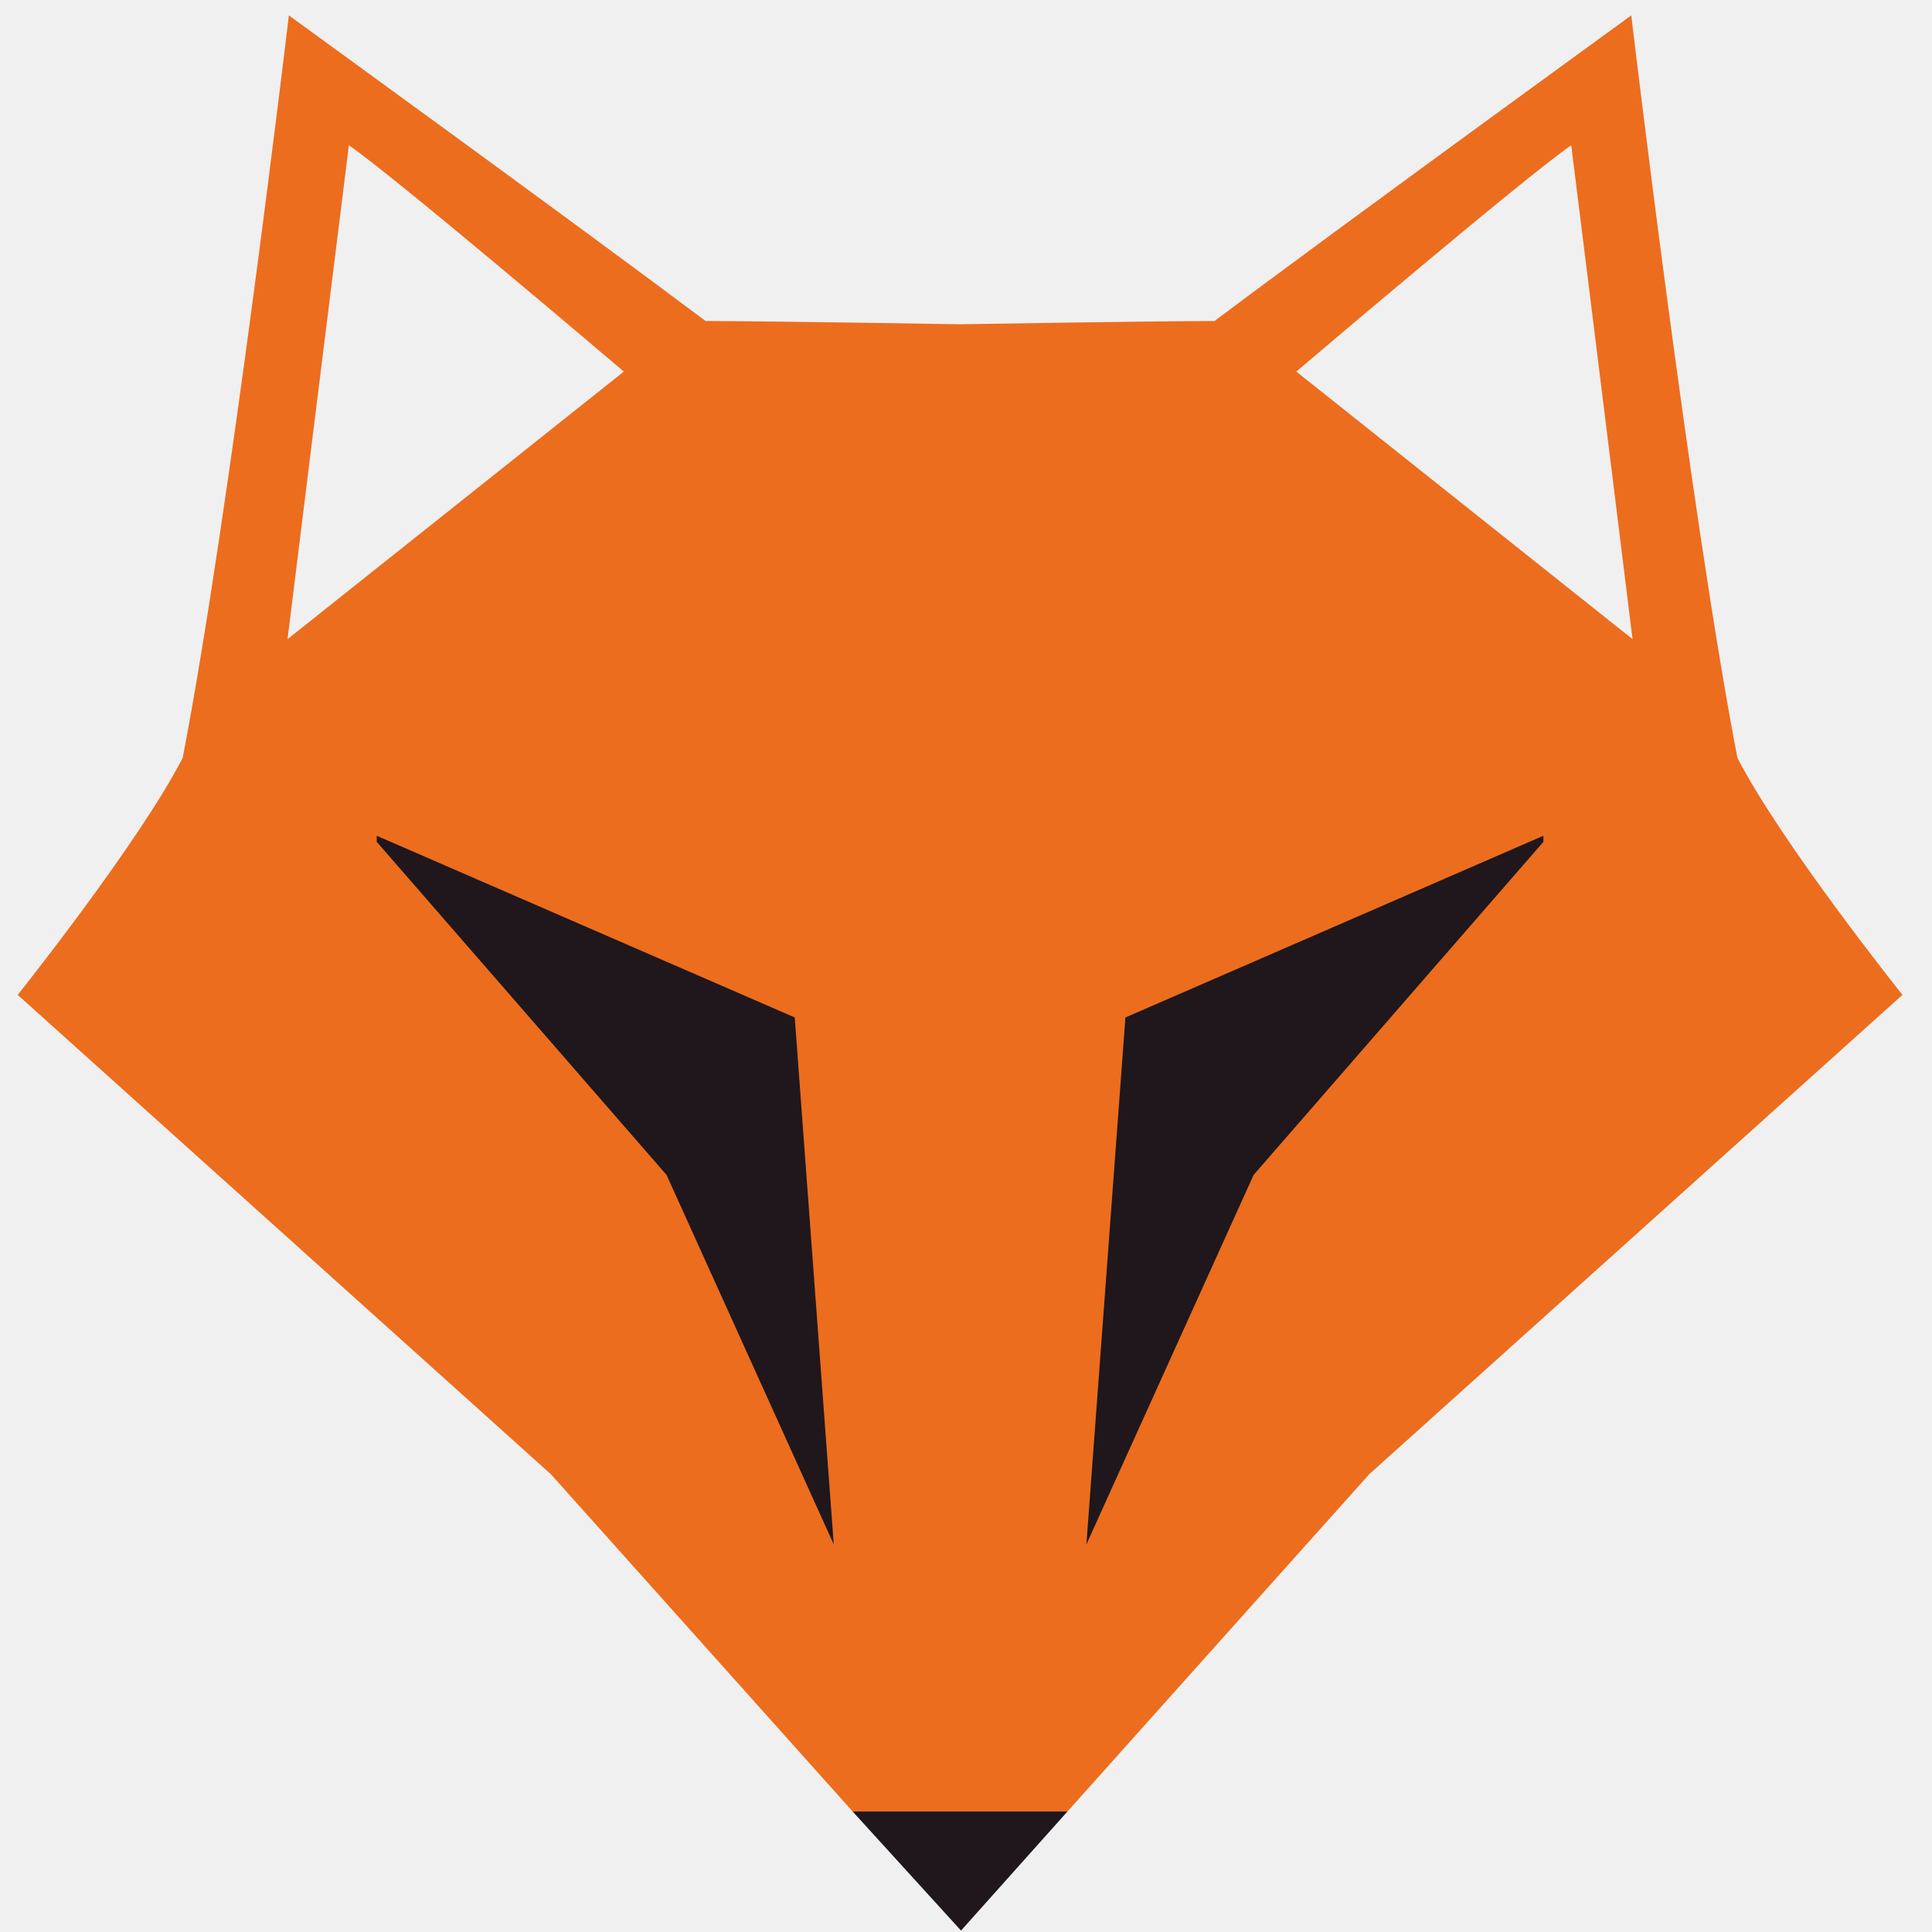
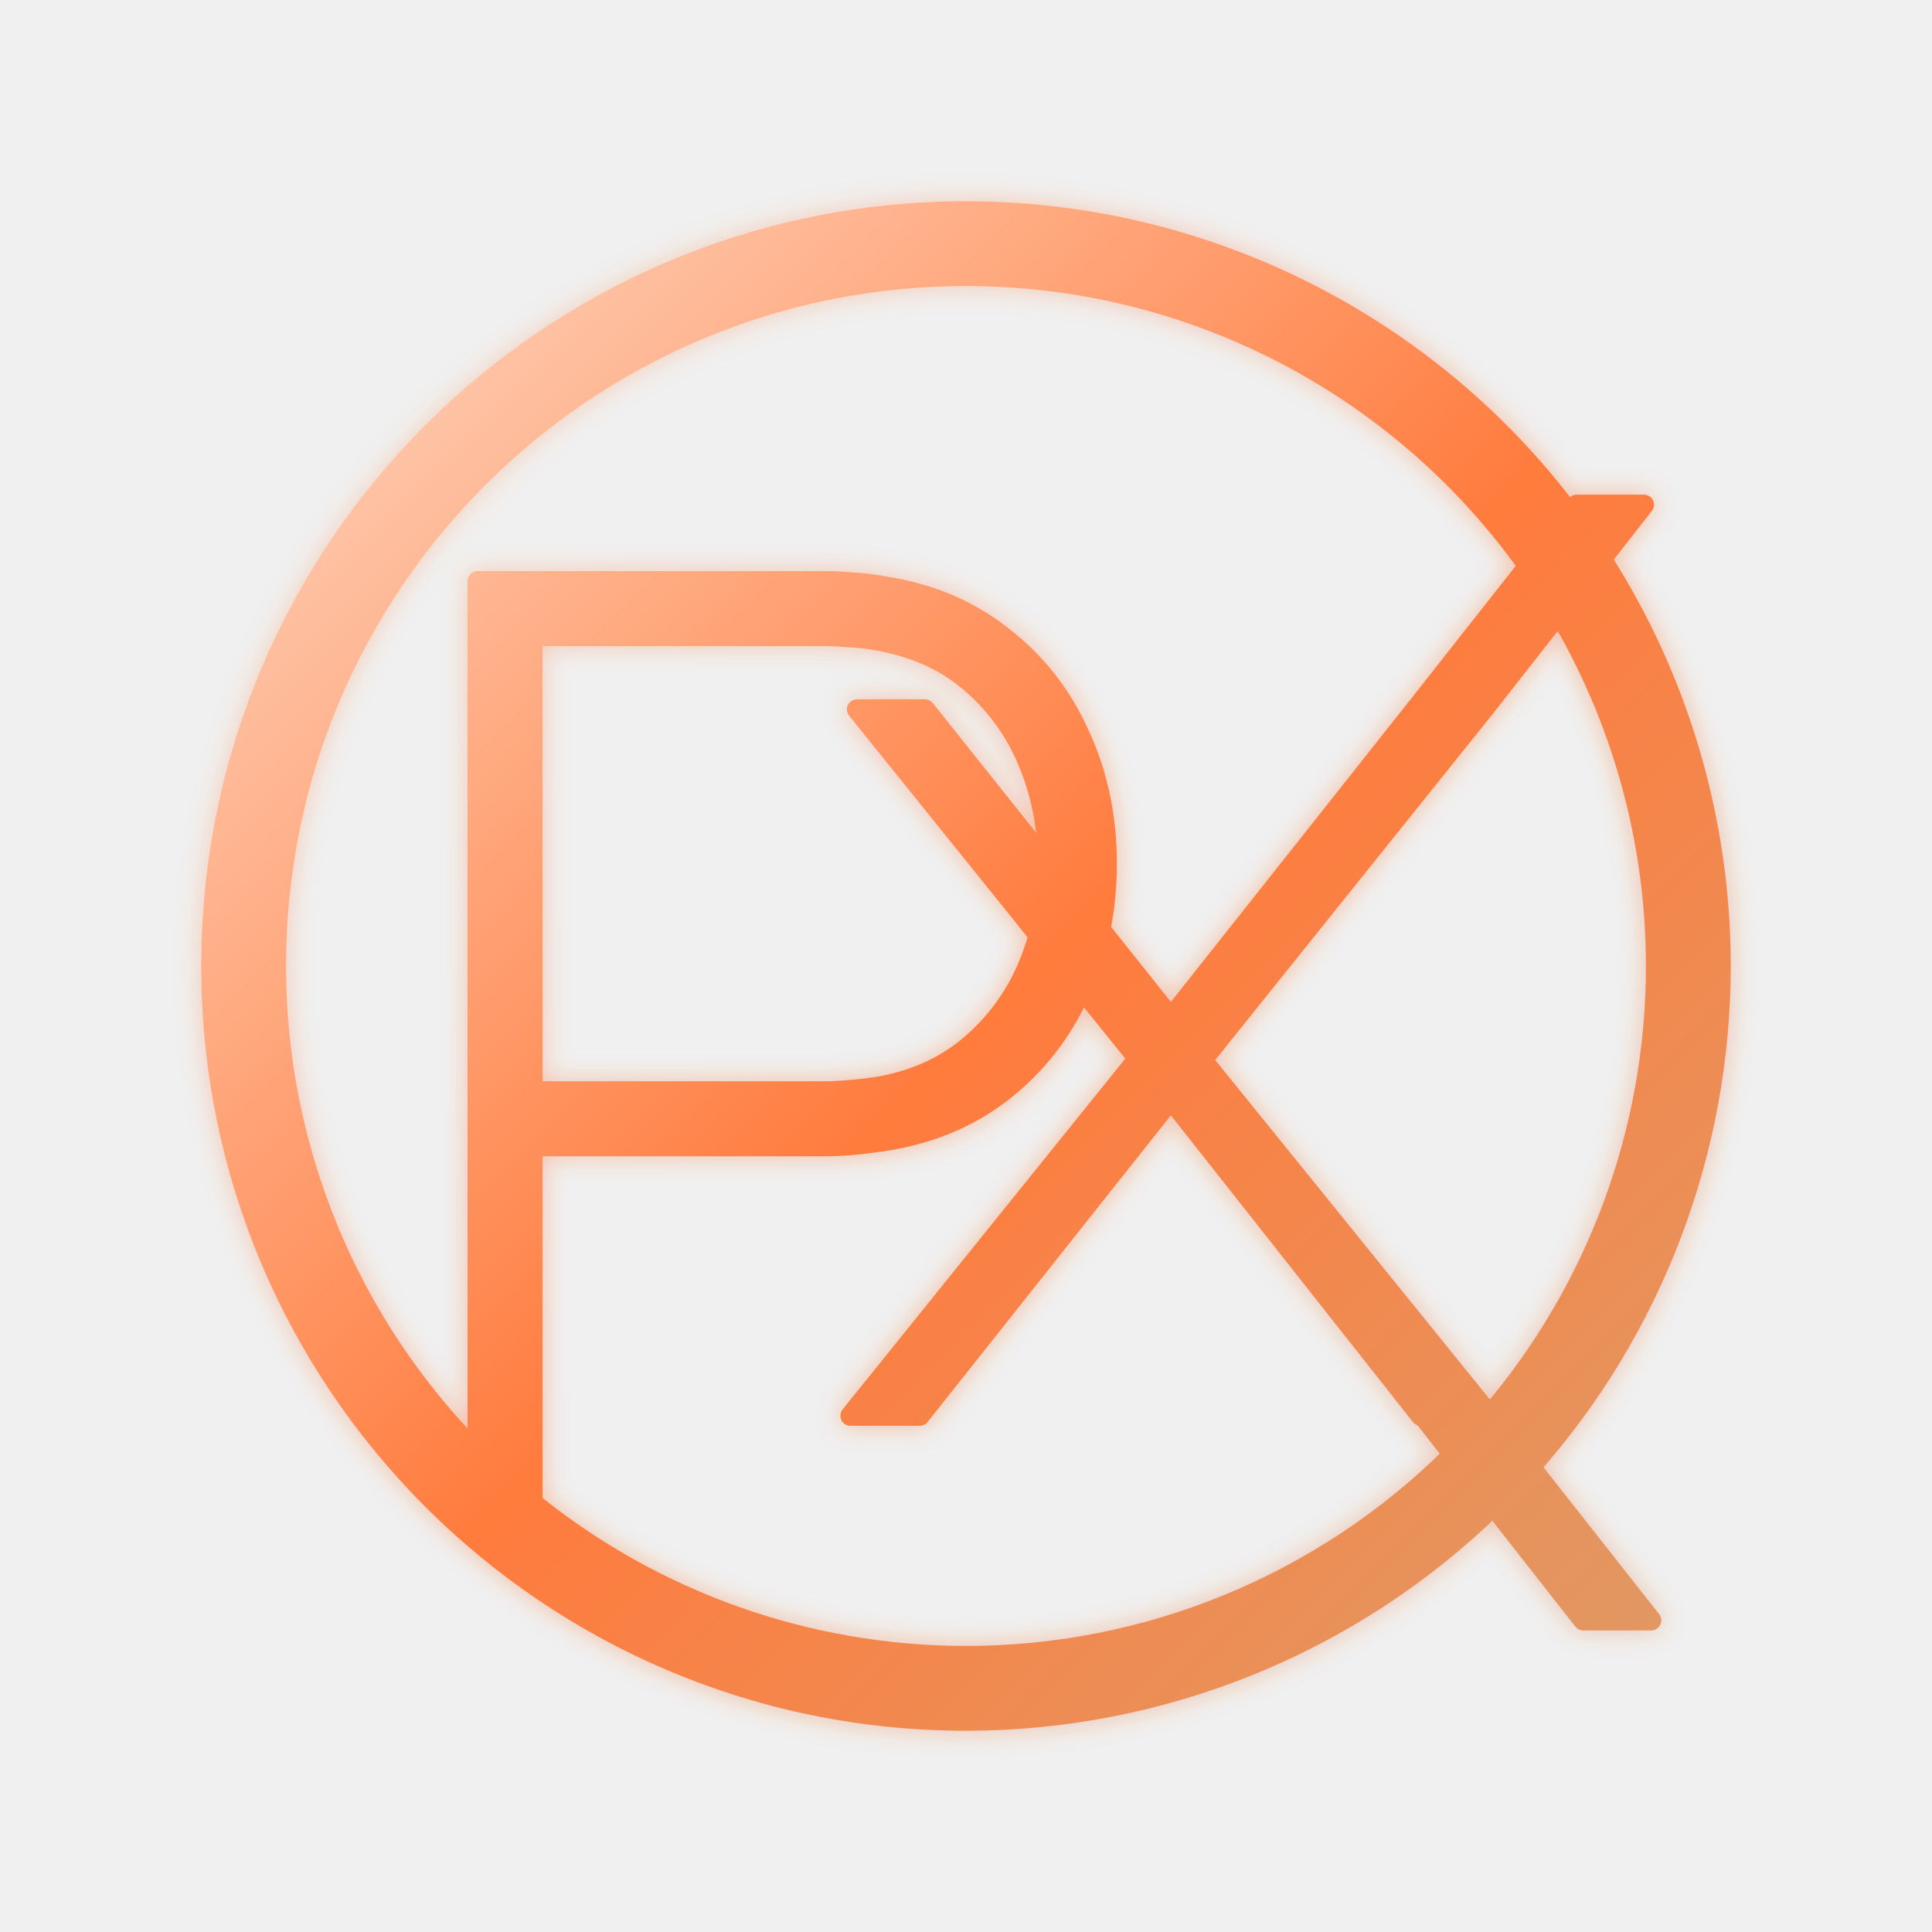
- <svg xmlns="http://www.w3.org/2000/svg" width="64" height="64" viewBox="0 0 64 64" fill="none">
-   <g clip-path="url(#clip0_2079_2)">
-     <path d="M11.557 4.814C13.025 5.807 20.665 12.309 20.665 12.309L9.526 21.172C9.526 21.172 10.889 10.142 11.557 4.814ZM52.049 4.814C52.717 10.142 54.08 21.172 54.08 21.172L42.942 12.309C42.942 12.309 50.582 5.807 52.049 4.814ZM35.361 60.008L45.357 48.836L63.021 32.957C63.021 32.957 59.012 27.939 57.553 25.102C55.98 16.922 54.038 0.51 54.038 0.51C54.038 0.51 44.377 7.52 40.234 10.633C37.428 10.646 31.803 10.742 31.803 10.742C31.803 10.742 26.179 10.646 23.372 10.633C19.229 7.52 9.569 0.51 9.569 0.51C9.569 0.51 7.626 16.922 6.053 25.102C4.595 27.939 0.586 32.957 0.586 32.957L18.249 48.836L28.245 60.008" fill="#EC6D1E" />
-     <path d="M12.48 27.686V27.887L22.081 38.922L27.619 51.16L26.327 33.705L12.48 27.686ZM51.127 27.686L37.281 33.705L35.988 51.16L41.527 38.922L51.127 27.887V27.686Z" fill="#1F171B" />
-     <path d="M28.245 60.008L31.835 63.953L35.361 60.008L28.245 60.008Z" fill="#1F171B" />
-   </g>
+ <svg xmlns="http://www.w3.org/2000/svg" width="1024" zoomAndPan="magnify" viewBox="0 0 768 768" height="1024" preserveAspectRatio="xMidYMid meet" version="1.0">
  <defs>
-     <clipPath id="clip0_2079_2">
-       <rect width="64" height="64" fill="white" />
-     </clipPath>
+     <linearGradient id="logoGradient" x1="0%" y1="0%" x2="100%" y2="100%" gradientUnits="userSpaceOnUse">
+       <stop offset="0%" stop-color="#fef7f0">
+         <animate attributeName="offset" values="0;0.3;0" dur="6s" repeatCount="indefinite" />
+       </stop>
+       <stop offset="52%" stop-color="#ff7b3d">
+         <animate attributeName="offset" values="0.52;0.8;0.52" dur="6s" repeatCount="indefinite" />
+       </stop>
+       <stop offset="100%" stop-color="#d4a574">
+         <animate attributeName="offset" values="1;0.7;1" dur="6s" repeatCount="indefinite" />
+       </stop>
+       <animateTransform attributeName="gradientTransform" type="rotate" from="0 384 384" to="360 384 384" dur="12s" repeatCount="indefinite" />
+     </linearGradient>
+     <filter id="logoGlow" x="-20%" y="-20%" width="140%" height="140%">
+       <feGaussianBlur in="SourceGraphic" stdDeviation="5" result="blur" />
+       <feColorMatrix in="blur" type="matrix" values="1 0 0 0 0  0 0.5 0 0 0  0 0 0.2 0 0  0 0 0 0.35 0" result="glow" />
+       <feMerge>
+         <feMergeNode in="glow" />
+         <feMergeNode in="SourceGraphic" />
+       </feMerge>
+     </filter>
  </defs>
+   <path style="fill:url(#logoGradient);stroke:url(#logoGradient);stroke-width:8;stroke-linejoin:round;stroke-linecap:round" filter="url(#logoGlow)" d="M 384,84 A 300,300 0 0 0 84,384 300,300 0 0 0 384,684 300,300 0 0 0 593.657,598.579 l 35.7,45.544 h 27.037 L 608.372,583.143 A 300,300 0 0 0 684,384 300,300 0 0 0 636.614,222.181 l 16.892,-21.554 h -26.752 l -2.704,3.44 A 300,300 0 0 0 384,84 Z m 0,25.714 a 274.286,274.286 0 0 1 223.527,115.329 l -44.833,56.936 -97.241,122.72 -28.041,-35.207 c 1.707,-8.374 2.561,-17.092 2.561,-26.158 0,-18.72 -3.644,-35.879 -10.924,-51.479 -7.107,-15.773 -17.331,-28.772 -30.678,-38.998 -13.173,-10.4 -28.773,-16.99 -46.8,-19.763 -4.68,-0.867 -8.927,-1.384 -12.74,-1.557 -3.813,-0.347 -7.543,-0.519 -11.183,-0.519 H 189.854 V 577.753 A 274.286,274.286 0 0 1 109.714,384 274.286,274.286 0 0 1 384,109.714 Z M 619.714,243.735 A 274.286,274.286 0 0 1 658.286,384 274.286,274.286 0 0 1 592.184,562.585 L 477.934,421.391 589.731,281.98 Z m -408.022,9.124 h 115.957 c 2.947,0 6.418,0.172 10.405,0.519 4.16,0.173 8.32,0.69 12.48,1.557 14.387,2.773 26.429,8.493 36.136,17.16 9.88,8.667 17.331,19.244 22.358,31.724 5.027,12.307 7.542,25.477 7.542,39.517 l -48.876,-61.356 h -27.045 l 72.229,89.69 c -1.056,3.885 -2.342,7.706 -3.85,11.451 -5.027,12.307 -12.478,22.79 -22.358,31.456 -9.707,8.667 -21.749,14.386 -36.136,17.16 -4.16,0.693 -8.32,1.21 -12.48,1.557 -3.987,0.347 -7.458,0.527 -10.405,0.527 H 211.693 Z m 218.312,140.089 22.45,27.865 -114.4,141.964 h 27.556 l 99.844,-125.843 99.316,125.843 h 0.812 l 12.104,15.435 A 274.286,274.286 0 0 1 384,658.286 274.286,274.286 0 0 1 211.693,597.407 V 455.66 h 115.957 c 3.64,0 7.37,-0.172 11.183,-0.519 3.813,-0.347 8.06,-0.872 12.74,-1.565 18.027,-2.773 33.626,-9.268 46.8,-19.495 13.347,-10.4 23.571,-23.407 30.678,-39.007 0.326,-0.707 0.642,-1.413 0.954,-2.126 z" />
</svg>
